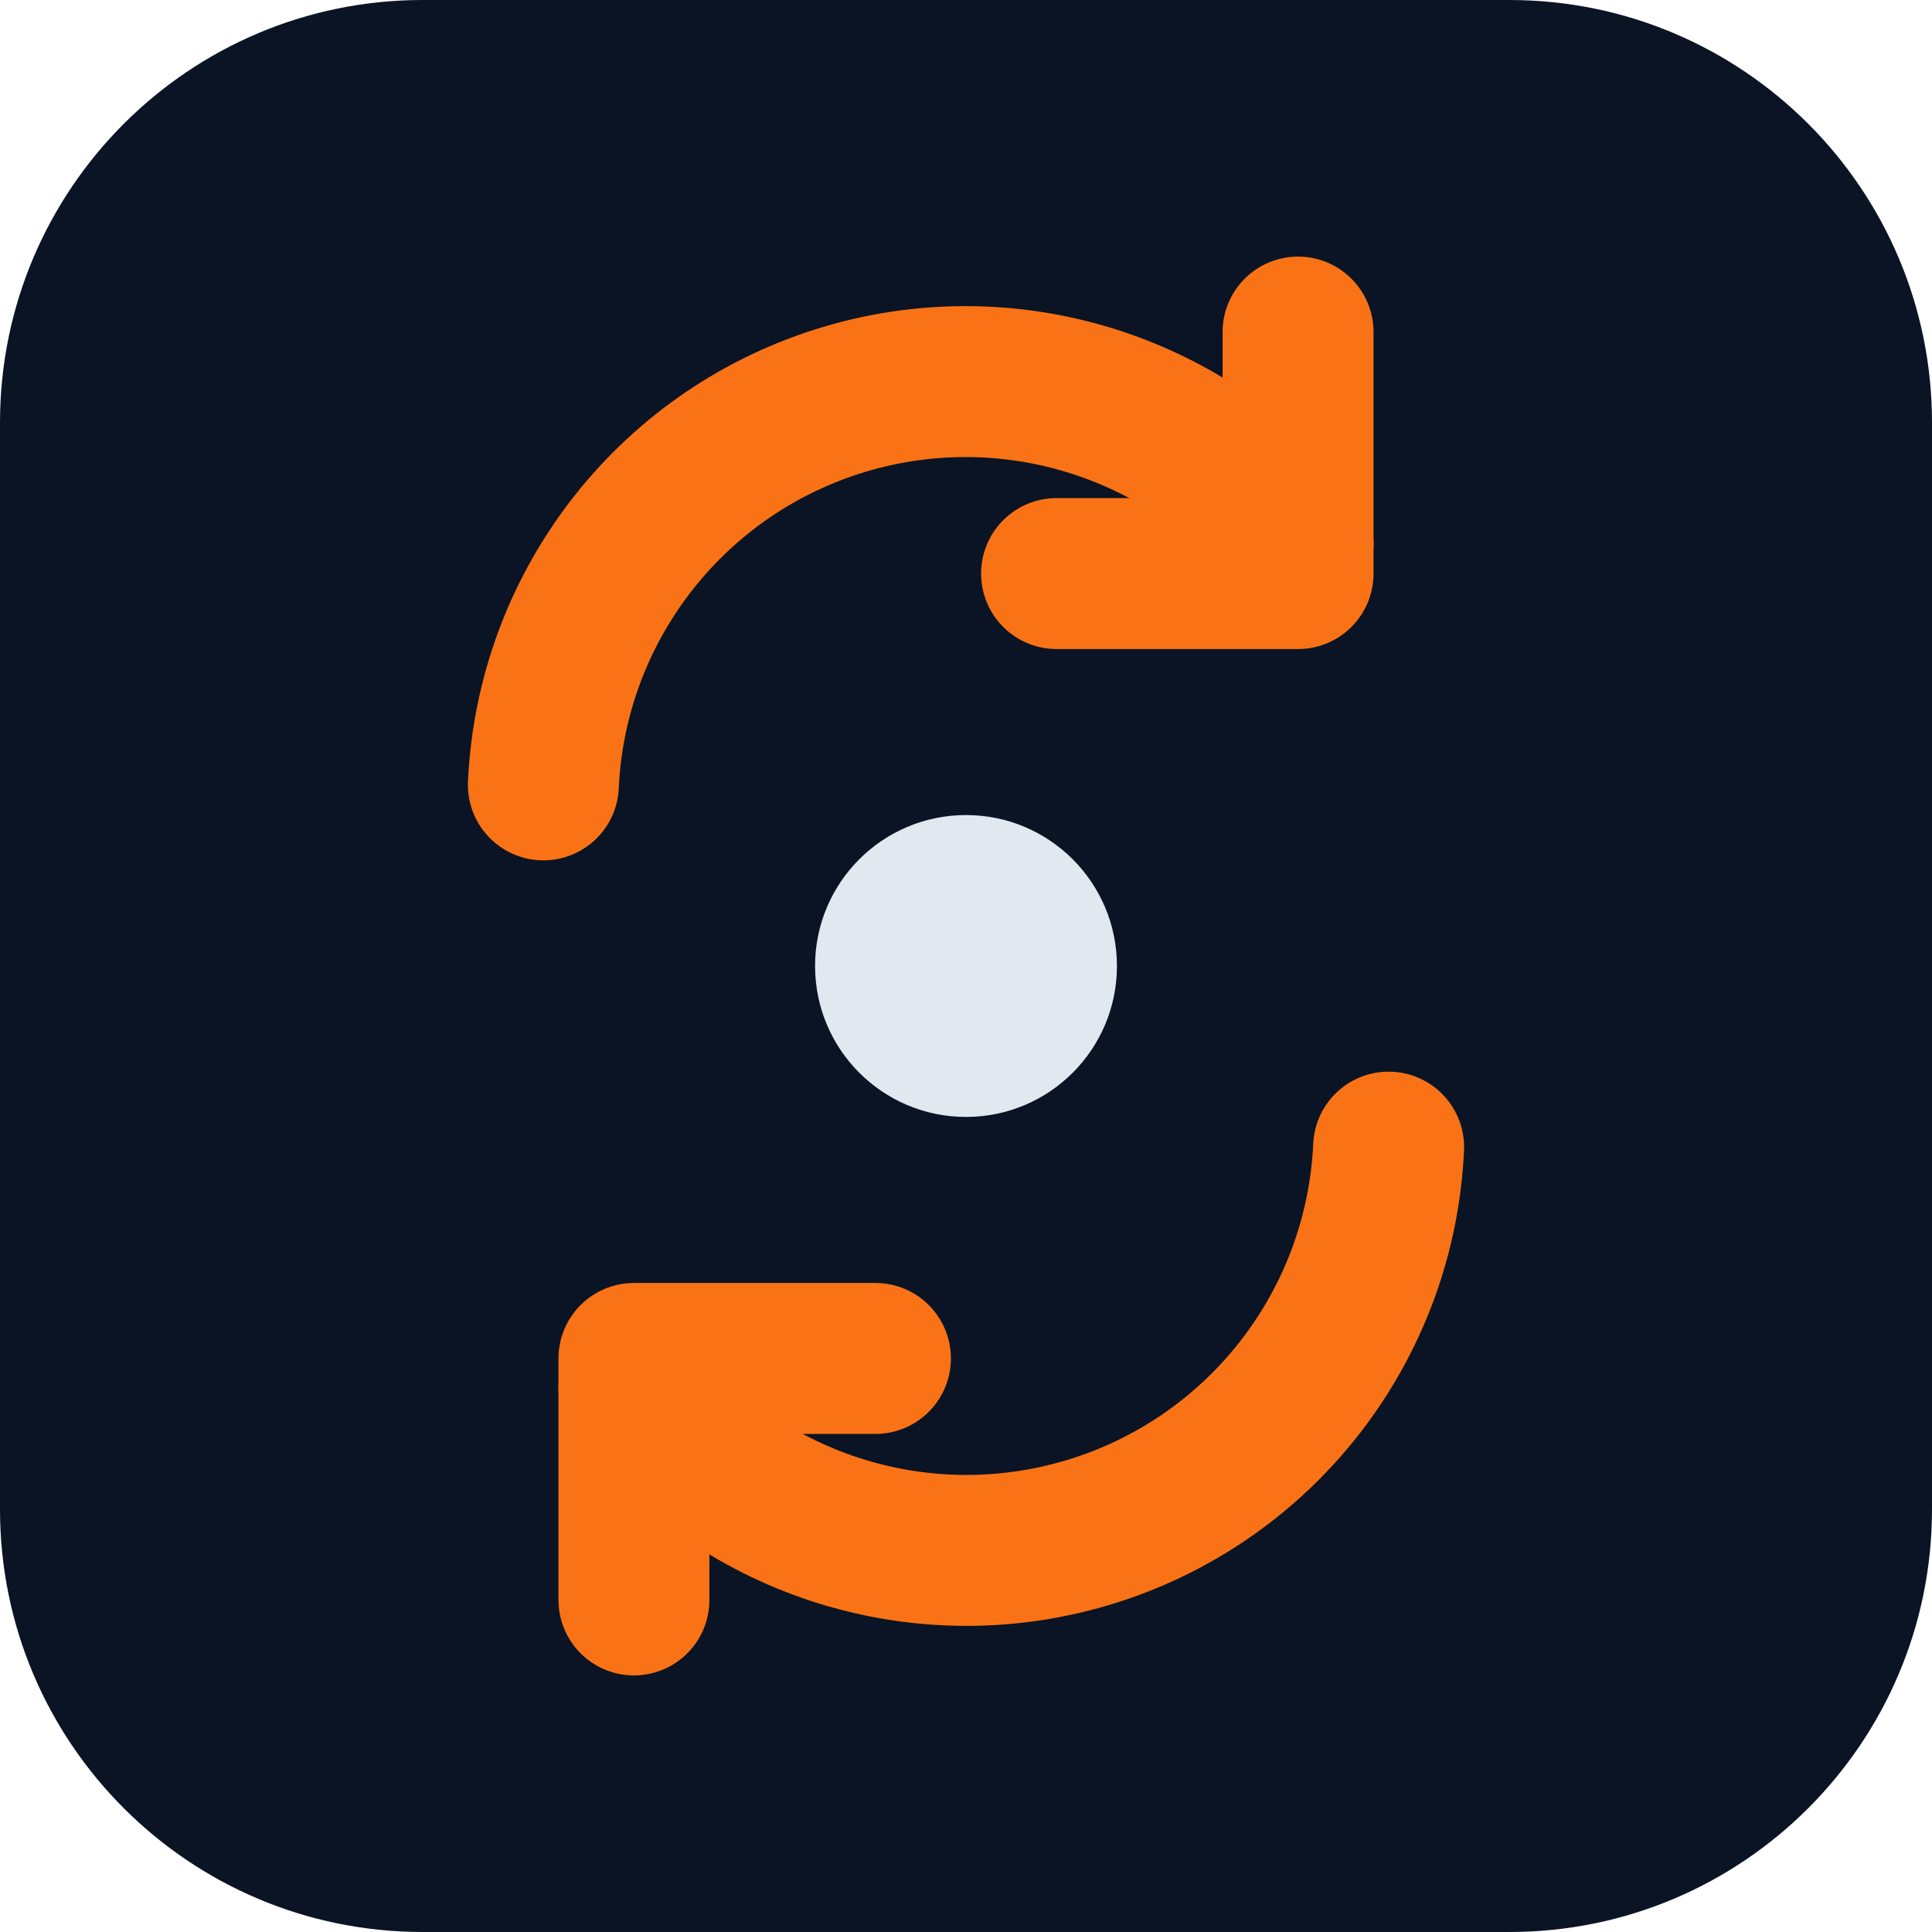
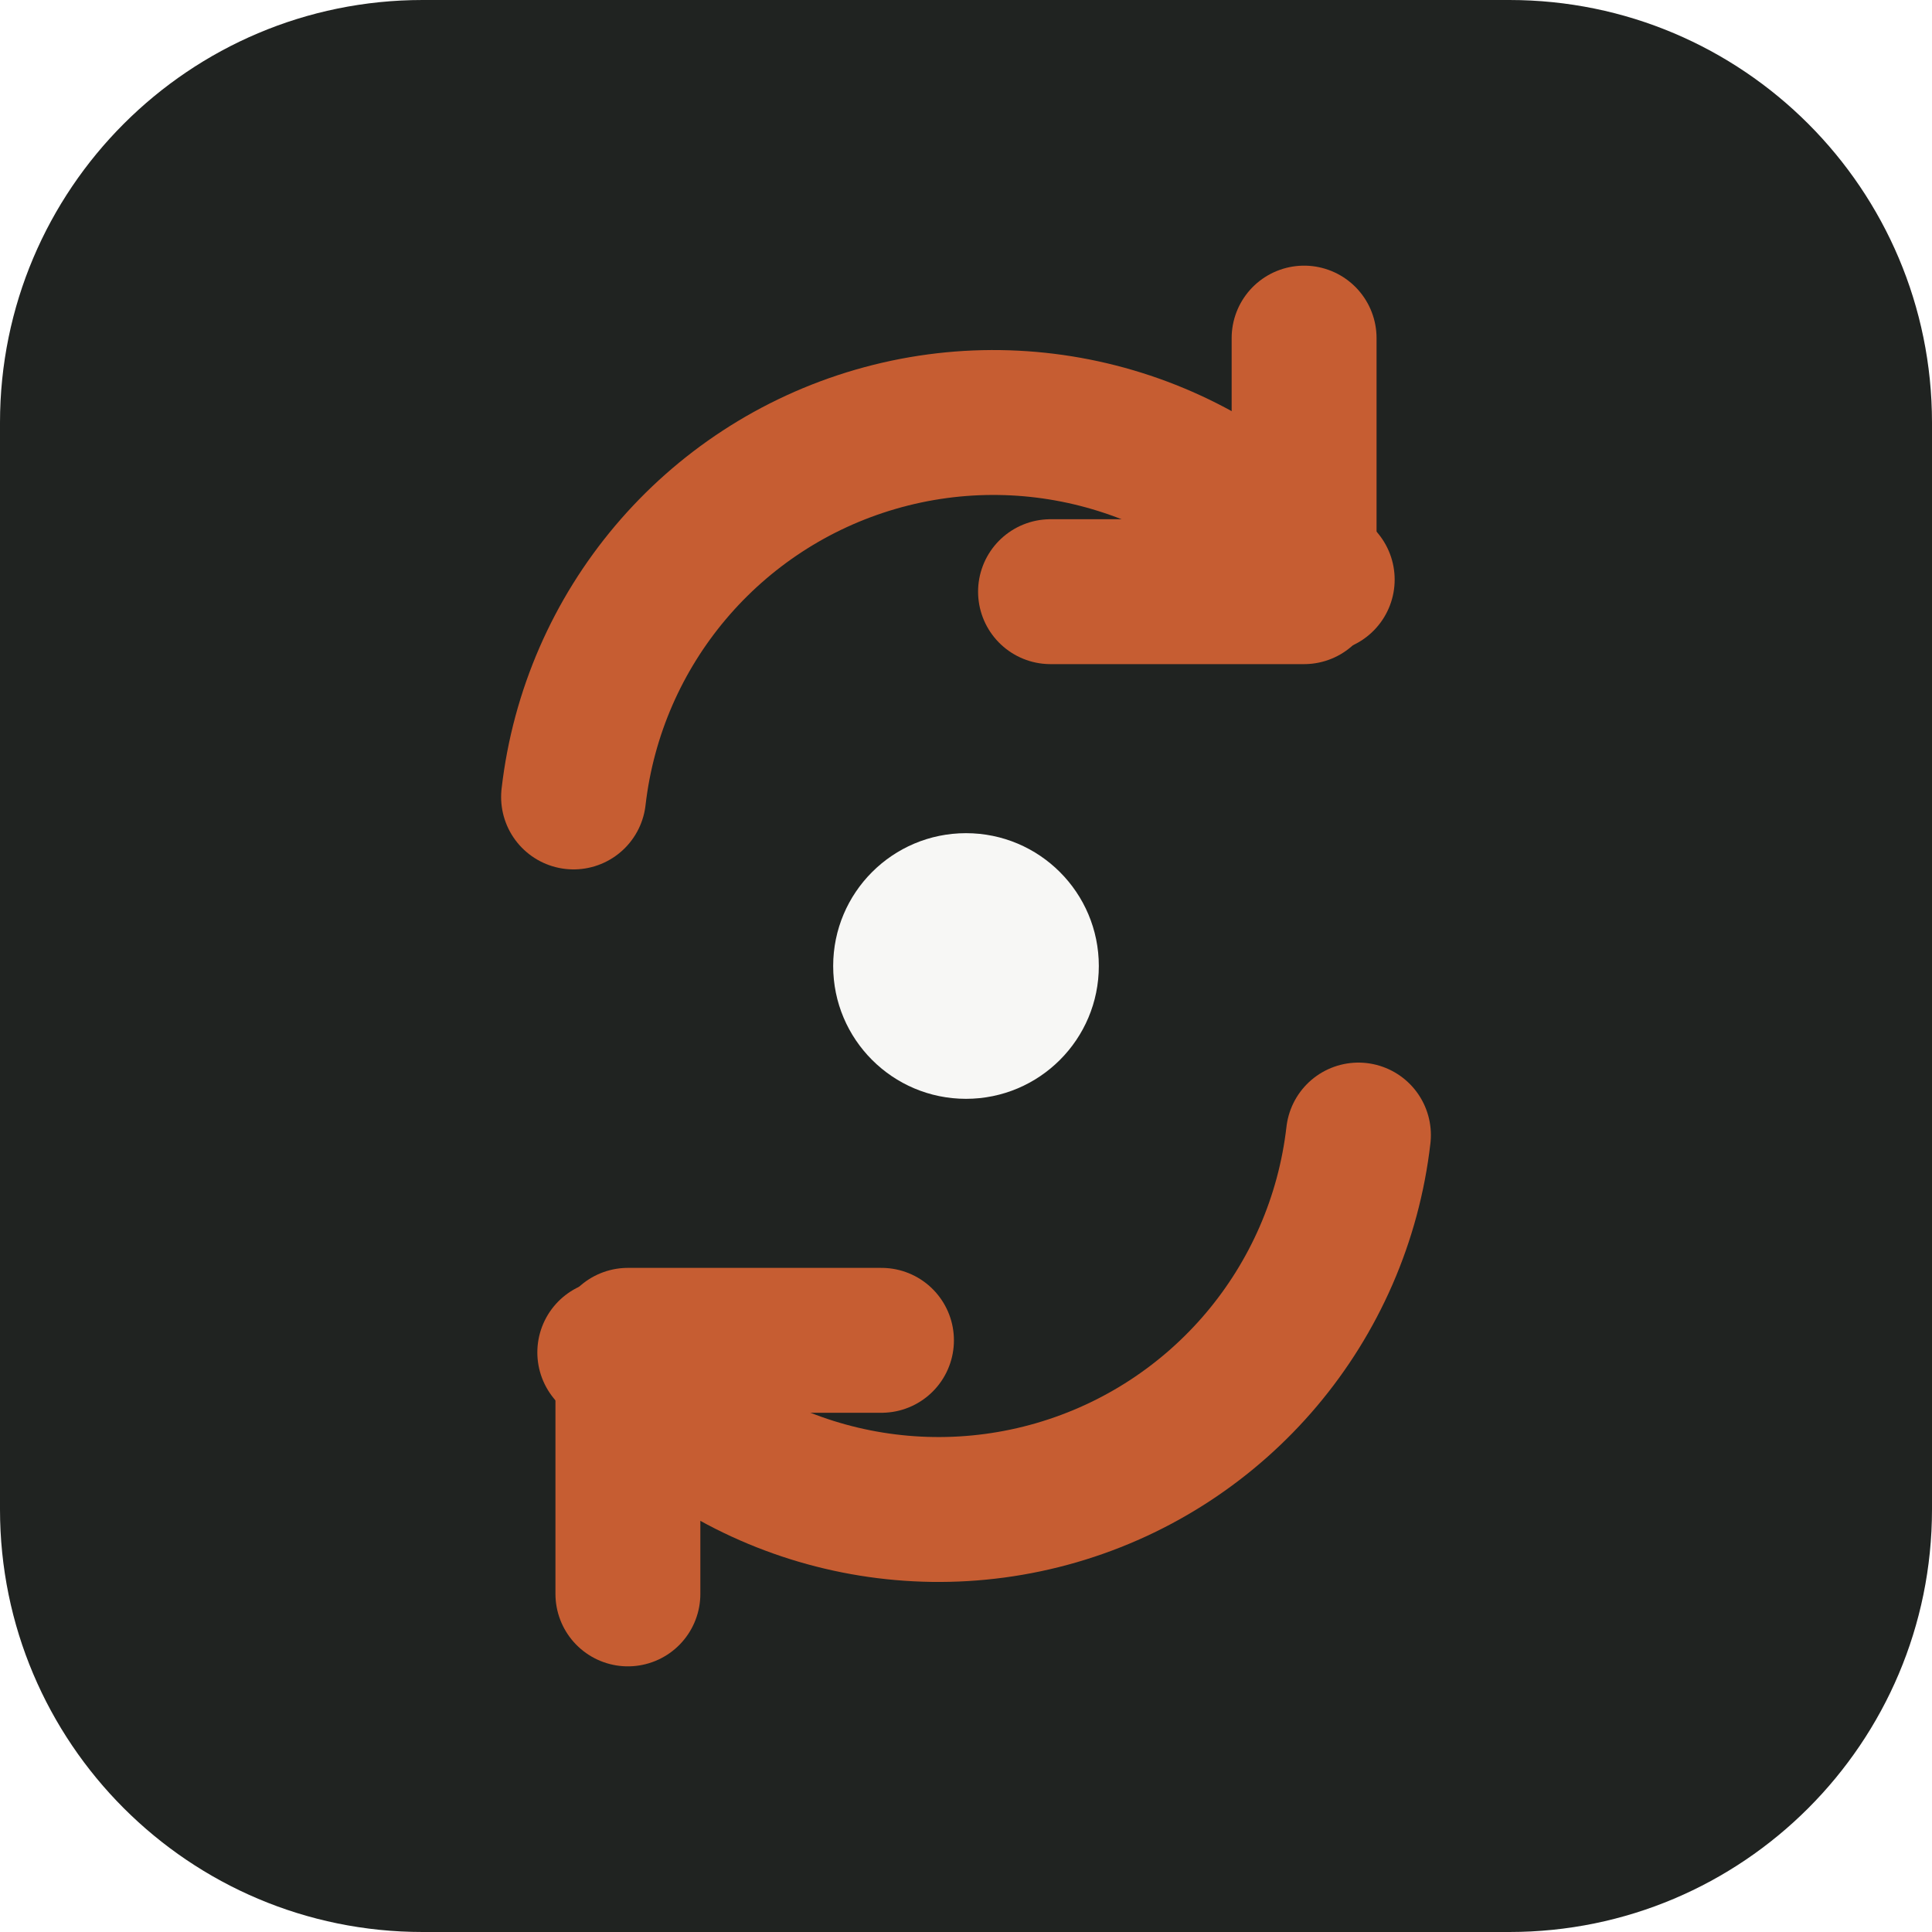
- <svg xmlns="http://www.w3.org/2000/svg" viewBox="0 0 64 64">
-   <rect width="64" height="64" rx="14" fill="#0B1424" />
-   <path d="M18 26a14 14 0 0 1 25-8" fill="none" stroke="#F97316" stroke-width="5" stroke-linecap="round" />
-   <path d="M46 38a14 14 0 0 1-25 8" fill="none" stroke="#F97316" stroke-width="5" stroke-linecap="round" />
-   <path d="M43 11v8h-8M21 53v-8h8" fill="none" stroke="#F97316" stroke-width="5" stroke-linecap="round" stroke-linejoin="round" />
-   <circle cx="32" cy="32" r="5" fill="#E2E8F0" />
+ <svg xmlns="http://www.w3.org/2000/svg" viewBox="0 0 32 32">
+   <rect width="32" height="32" rx="7" fill="#202321" />
+   <path d="M9.5 13.2a7 7 0 0 1 12.4-3.6" fill="none" stroke="#C65D32" stroke-width="2.4" stroke-linecap="round" />
+   <path d="M22.5 18.8a7 7 0 0 1-12.4 3.6" fill="none" stroke="#C65D32" stroke-width="2.4" stroke-linecap="round" />
+   <path d="M21.6 5.6v4.2h-4.2M10.4 26.4v-4.2h4.2" fill="none" stroke="#C65D32" stroke-width="2.4" stroke-linecap="round" stroke-linejoin="round" />
+   <circle cx="16" cy="16" r="2.2" fill="#F7F7F5" />
</svg>
